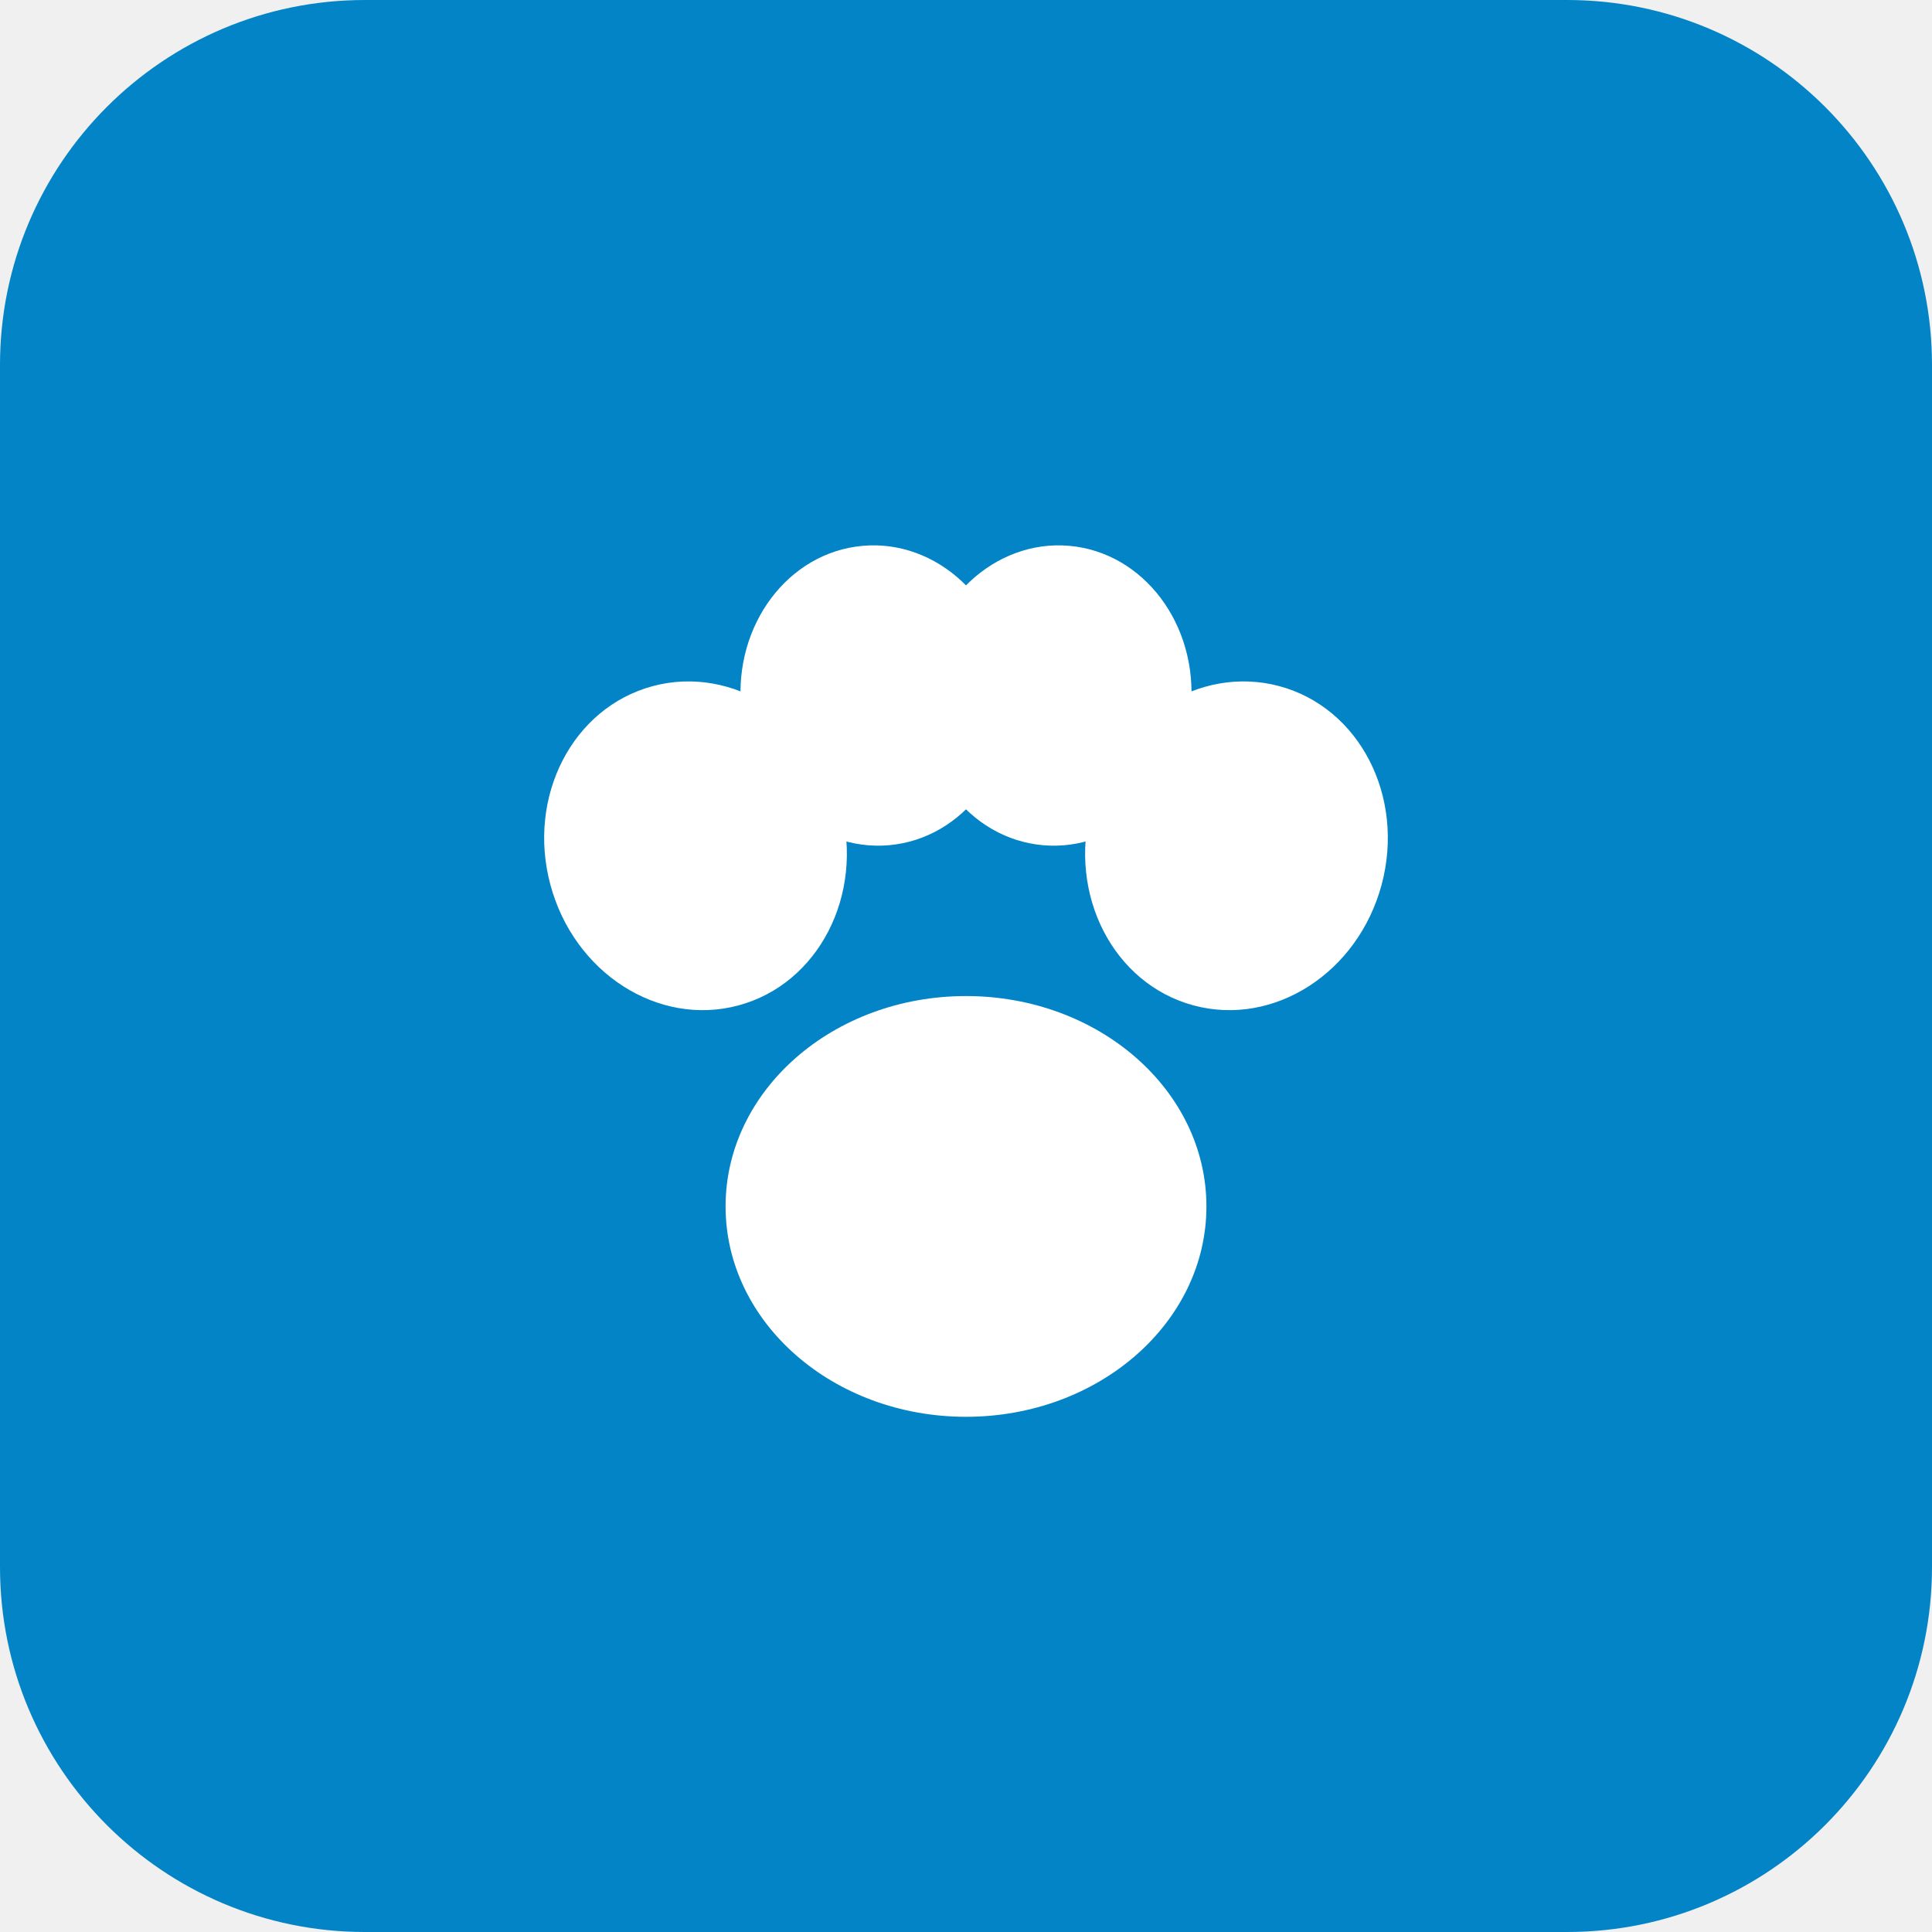
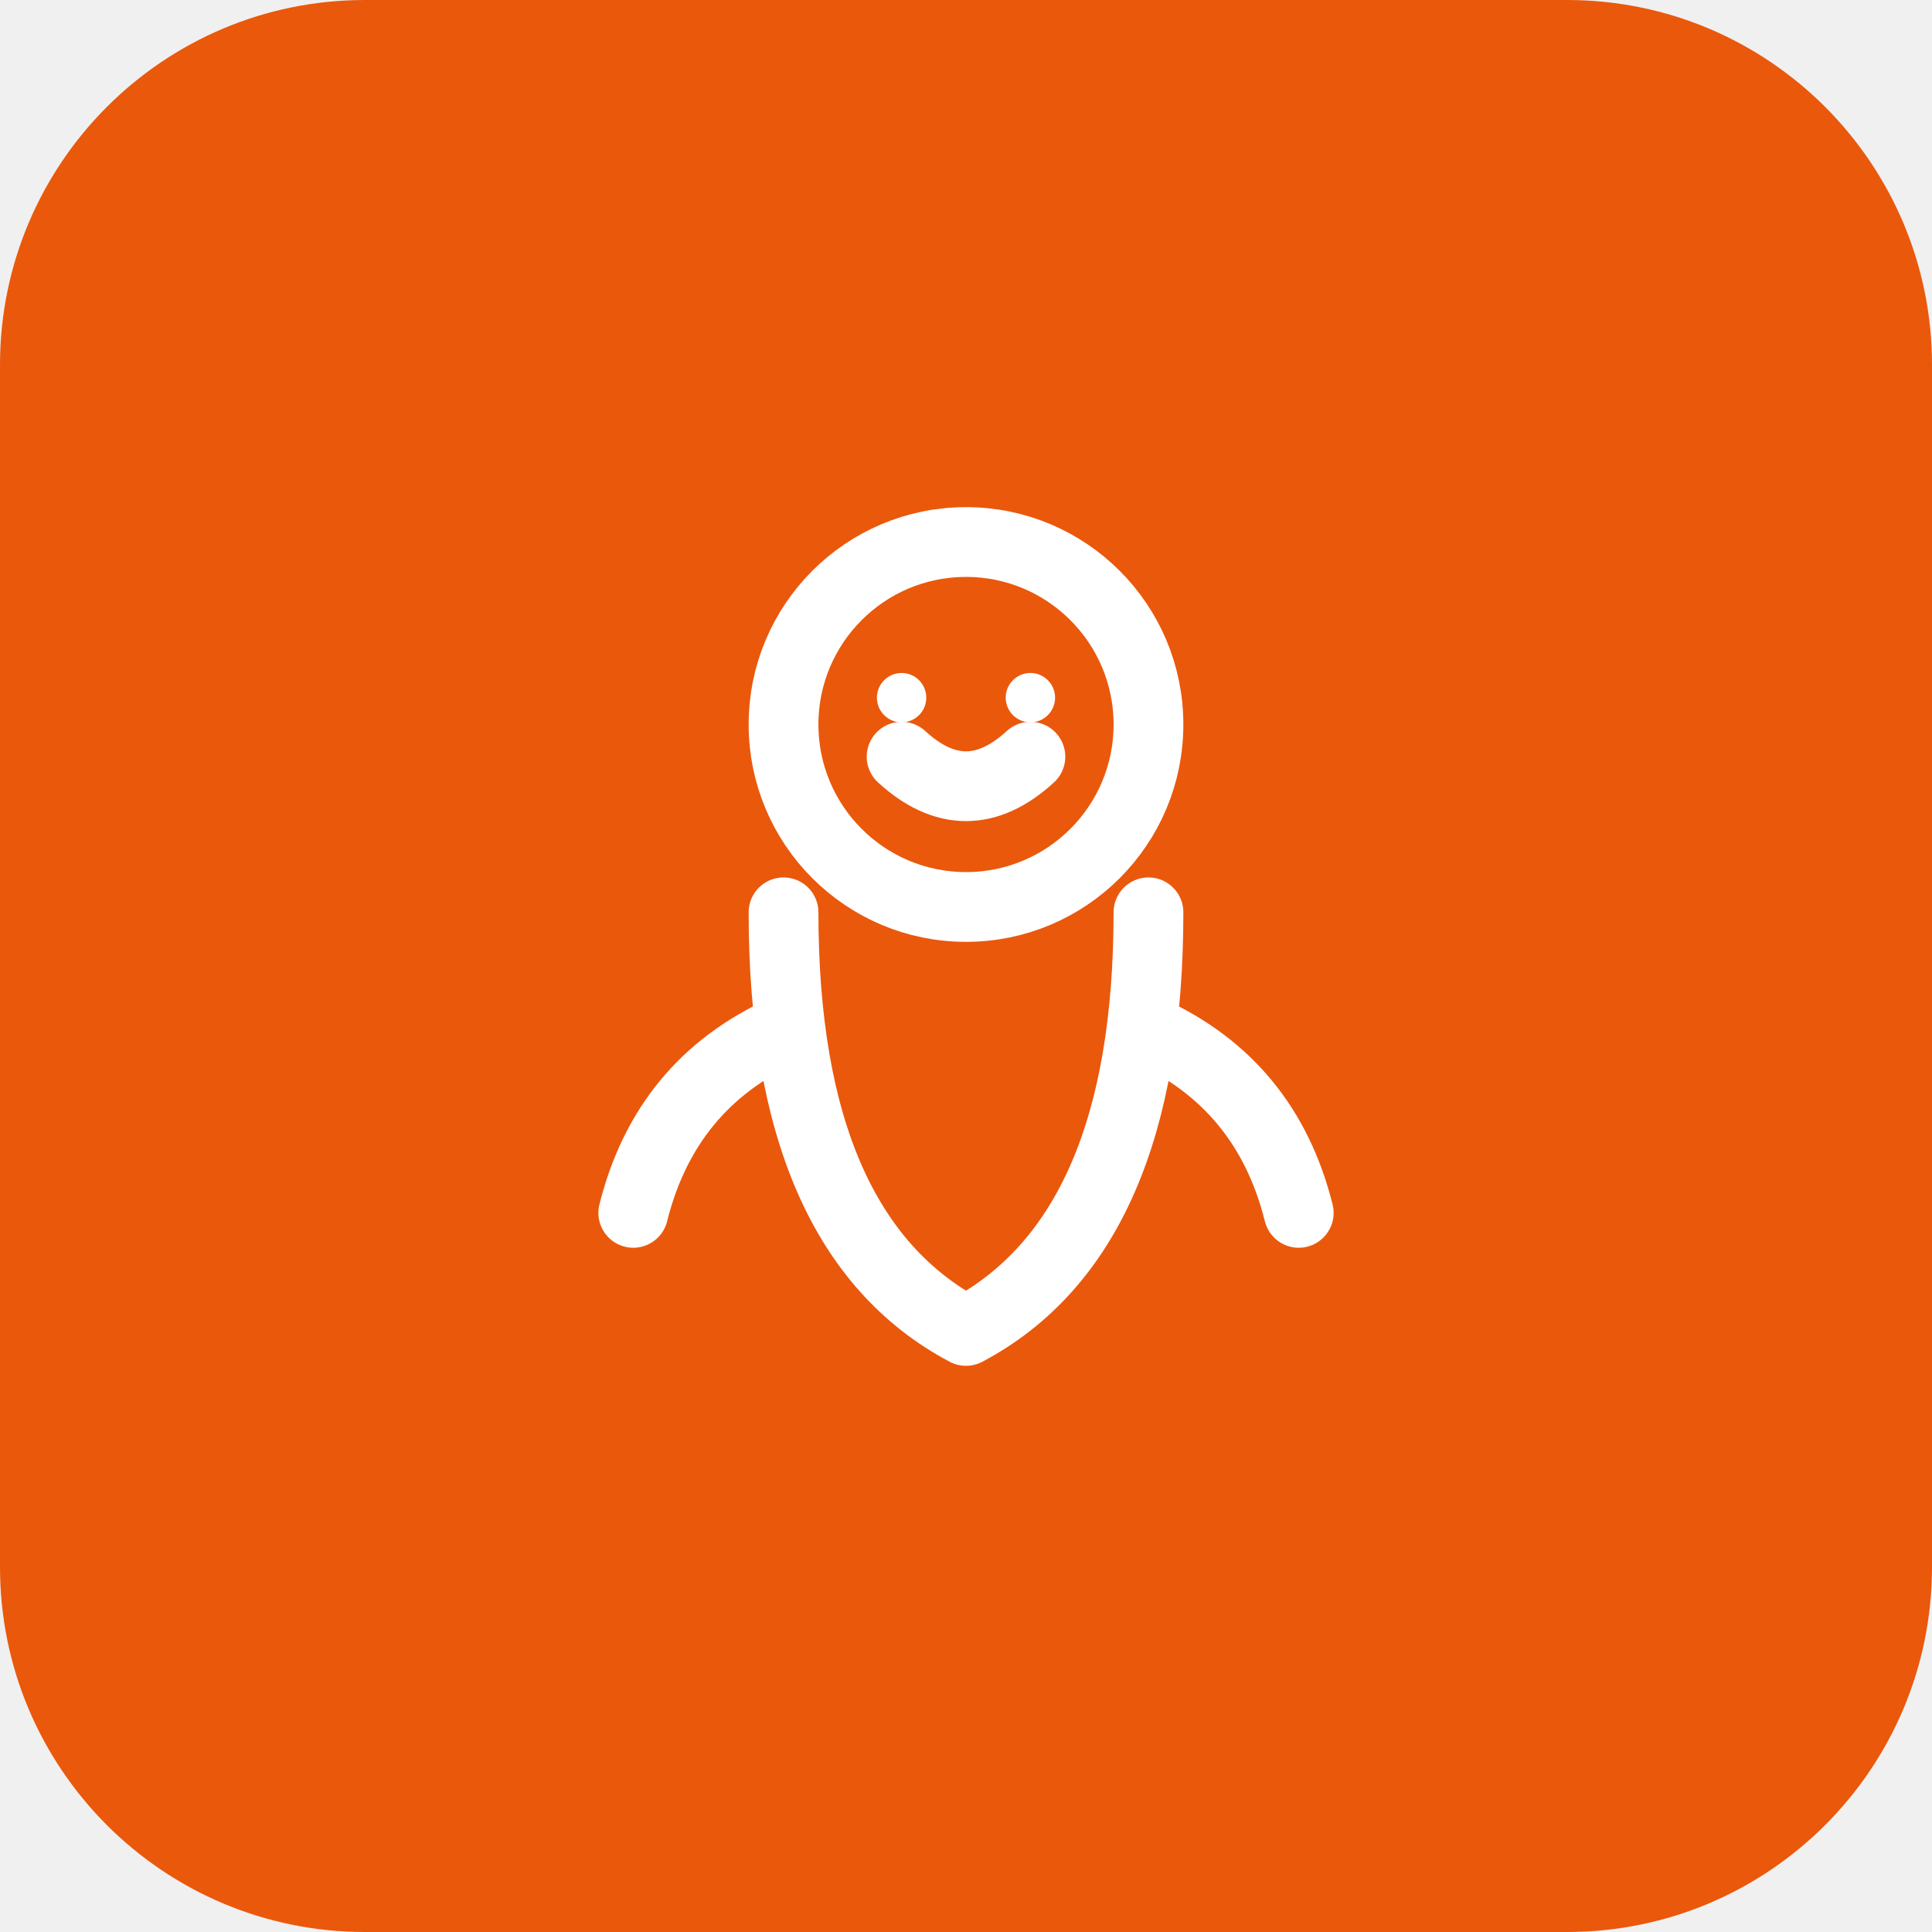
<svg xmlns="http://www.w3.org/2000/svg" viewBox="0 0 180 180">
-   <rect width="180" height="180" rx="34" ry="34" fill="#0284c7" />
-   <g transform="translate(90, 90) scale(2.8)" fill="white">
-     <ellipse cx="0" cy="8" rx="8" ry="7" />
-     <ellipse cx="-9" cy="-4" rx="5" ry="5.5" transform="rotate(-15, -9, -4)" />
-     <ellipse cx="-3" cy="-9" rx="4.5" ry="5" transform="rotate(-5, -3, -9)" />
-     <ellipse cx="3" cy="-9" rx="4.5" ry="5" transform="rotate(5, 3, -9)" />
-     <ellipse cx="9" cy="-4" rx="5" ry="5.5" transform="rotate(15, 9, -4)" />
+   <rect width="180" height="180" rx="34" ry="34" fill="#ea580c" />
+   <g transform="translate(45, 45)" fill="none" stroke="white" stroke-width="6.5" stroke-linecap="round" stroke-linejoin="round">
+     <circle cx="45" cy="22.5" r="17" />
+     <path d="M 28 40 Q 28 70 45 79 Q 62 70 62 40" />
+     <path d="M 28 51 Q 17 56 14 68" />
+     <path d="M 62 51 Q 73 56 76 68" />
+     <path d="M 39 25.5 Q 45 31 51 25.5" />
+     <circle cx="39" cy="20" r="2.3" fill="white" stroke="none" />
+     <circle cx="51" cy="20" r="2.3" fill="white" stroke="none" />
  </g>
</svg>
